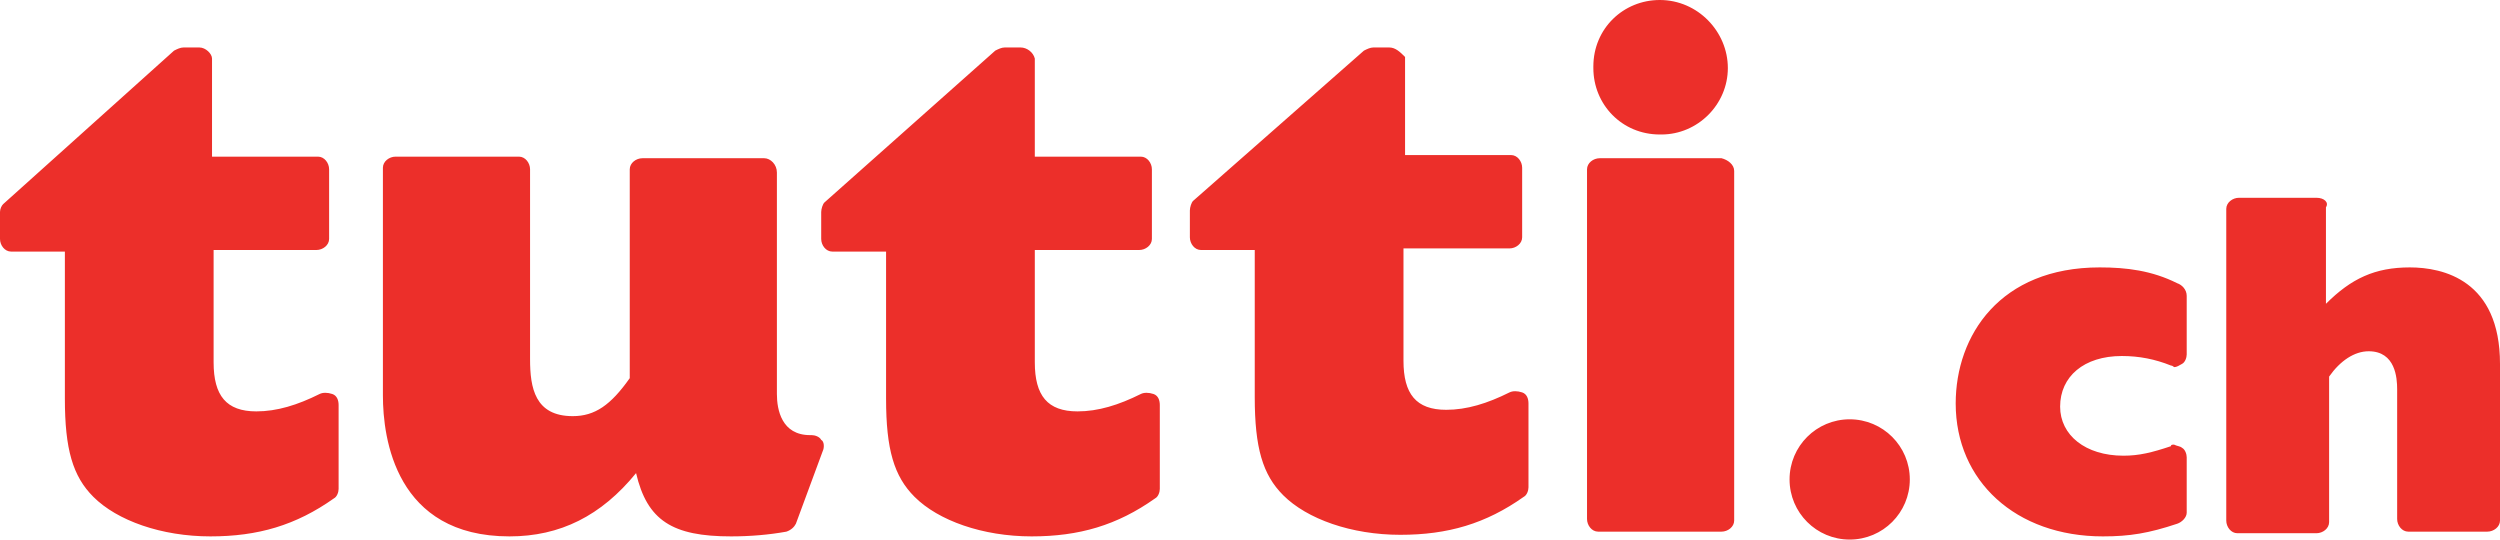
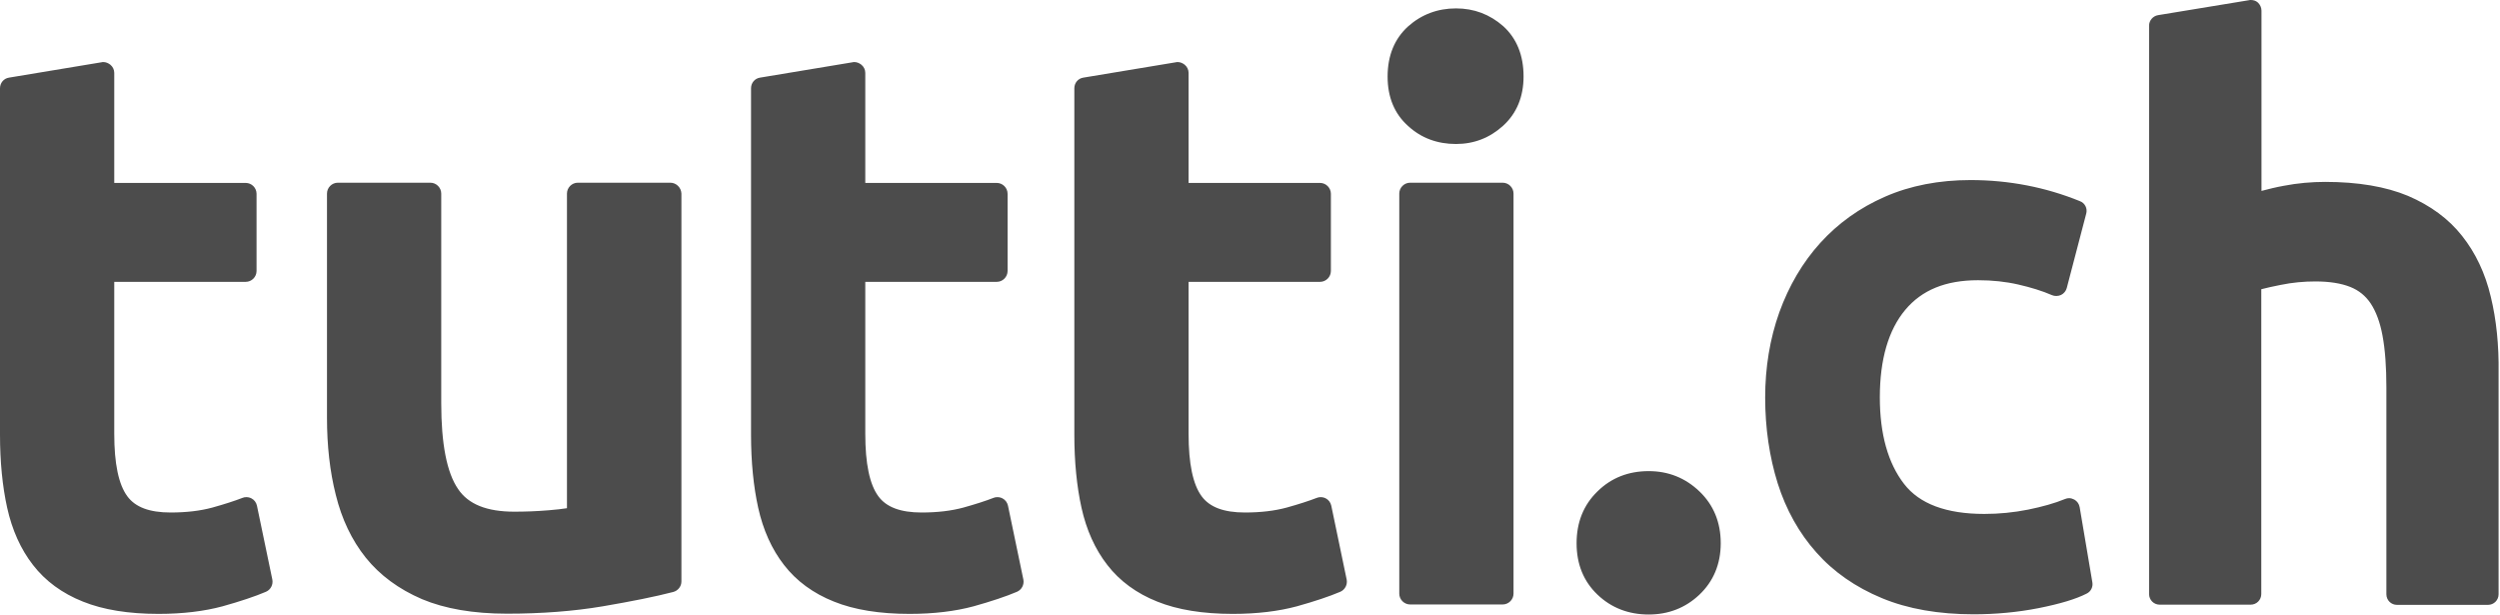
- <svg xmlns="http://www.w3.org/2000/svg" id="Layer_1" viewBox="0 0 158 34.1">
-   <style>.st0{fill:#EC2F2A;}</style>
-   <path class="st0" d="M116.9 26.5c-2.1 0-3.8 1.7-3.8 3.8s1.7 3.8 3.8 3.8 3.8-1.7 3.8-3.8-1.7-3.8-3.8-3.8zM12.6 3h-1c-.2 0-.4.1-.6.2L.2 12.9c-.1.1-.2.3-.2.5v1.7c0 .4.3.8.7.8h3.4v9.3c0 3.2.5 4.9 1.8 6.2 1.5 1.5 4.3 2.5 7.4 2.5 3 0 5.4-.7 7.8-2.4.2-.1.3-.4.3-.6v-5.3c0-.3-.1-.6-.4-.7-.3-.1-.6-.1-.8 0-1.4.7-2.7 1.1-4 1.1-1.9 0-2.7-1-2.7-3.1v-7.1H20c.4 0 .8-.3.8-.7v-4.4c0-.4-.3-.8-.7-.8h-6.7V3.7c0-.3-.4-.7-.8-.7zm35.7 7h-7.7c-.4 0-.8.3-.8.7v13.2c-1.2 1.7-2.2 2.4-3.6 2.4-2.4 0-2.7-1.8-2.7-3.6v-12c0-.4-.3-.8-.7-.8H25c-.4 0-.8.3-.8.7V25c0 2.7.8 8.9 8 8.9 3.2 0 5.8-1.3 8-4 .7 3 2.3 4 6 4 1.2 0 2.4-.1 3.5-.3.3-.1.5-.3.6-.5l1.7-4.6c.1-.2.1-.6-.1-.7-.1-.2-.4-.3-.6-.3h-.1c-1.8 0-2.1-1.6-2.1-2.6v-14c0-.5-.4-.9-.8-.9zm39.5-7h-1c-.2 0-.4.1-.6.2l-10.8 9.5c-.1.1-.2.4-.2.6V15c0 .4.3.8.7.8h3.4v9.3c0 3.2.5 4.9 1.8 6.2 1.5 1.5 4.3 2.5 7.4 2.5 3 0 5.4-.7 7.8-2.4.2-.1.3-.4.3-.6v-5.3c0-.3-.1-.6-.4-.7-.3-.1-.6-.1-.8 0-1.4.7-2.7 1.1-4 1.1-1.9 0-2.7-1-2.7-3.1v-7.1h6.7c.4 0 .8-.3.8-.7v-4.4c0-.4-.3-.8-.7-.8h-6.7V3.6c-.3-.3-.6-.6-1-.6zm44.9 13.9c-6.3 0-9.1 4.3-9.1 8.6 0 4.9 3.8 8.4 9.3 8.4 1.7 0 2.9-.2 4.7-.8.3-.1.6-.4.6-.7v-3.5c0-.2-.1-.5-.3-.6-.1-.1-.3-.1-.5-.2-.1 0-.2 0-.2.1-1.2.4-2 .6-3 .6-2.4 0-4-1.3-4-3.1 0-1.9 1.5-3.2 3.9-3.2 1.1 0 2.1.2 3.1.6.1 0 .2.1.2.1.2 0 .3-.1.5-.2s.3-.4.3-.6v-3.7c0-.4-.3-.7-.6-.8-1.6-.8-3.2-1-4.9-1zm13.7-4.4h-4.9c-.4 0-.8.3-.8.7v19.7c0 .4.3.8.7.8h5c.4 0 .8-.3.8-.7v-9.2c.7-1 1.6-1.6 2.5-1.6 1.7 0 1.8 1.7 1.8 2.4v8.2c0 .4.3.8.7.8h5c.4 0 .8-.3.8-.7V23c0-5.3-3.6-6.1-5.7-6.1-2.2 0-3.7.7-5.3 2.3v-6.1c.2-.3-.1-.6-.6-.6zM108.8 10h-7.7c-.4 0-.8.3-.8.7v22.1c0 .4.3.8.7.8h7.8c.4 0 .8-.3.8-.7V10.8c0-.4-.4-.7-.8-.8zm-3.9-10c-2.3 0-4.2 1.8-4.2 4.2v.1c0 2.3 1.8 4.2 4.2 4.2h.1c2.3 0 4.2-1.9 4.2-4.2S107.3 0 104.9 0zM64.5 3h-1c-.2 0-.4.1-.6.2l-10.8 9.6c-.1.1-.2.4-.2.6v1.7c0 .4.3.8.7.8H56v9.3c0 3.2.5 4.9 1.8 6.2 1.5 1.5 4.3 2.5 7.4 2.5 3 0 5.4-.7 7.8-2.4.2-.1.3-.4.3-.6v-5.3c0-.3-.1-.6-.4-.7-.3-.1-.6-.1-.8 0-1.4.7-2.7 1.1-4 1.1-1.9 0-2.7-1-2.7-3.1v-7.1H72c.4 0 .8-.3.8-.7v-4.4c0-.4-.3-.8-.7-.8h-6.7V3.7c-.1-.4-.5-.7-.9-.7z" />
+ <svg xmlns="http://www.w3.org/2000/svg" version="1.1" id="Layer_1" x="0px" y="0px" viewBox="0 0 1220.5 300" style="enable-background:new 0 0 1220.5 300;" xml:space="preserve">
+   <style type="text/css">
+ 	.st0{fill:#4C4C4C;}
+ </style>
+   <path class="st0" d="M125.5,246.9c-0.3-1.5-1.3-2.9-2.7-3.6c-0.8-0.4-1.6-0.6-2.5-0.6c-0.7,0-1.3,0.1-2,0.4c-3.6,1.4-8.5,3-14.6,4.7  c-5.9,1.6-12.7,2.4-20.4,2.4c-10.3,0-17.2-2.6-21.1-7.9c-4.3-5.8-6.4-16-6.4-30.5v-74.2H120c2.9,0,5.3-2.4,5.3-5.3V94.6  c0-2.9-2.4-5.3-5.3-5.3H55.8V35.6c0-1.6-0.7-3-1.9-4c-1-0.8-2.2-1.3-3.4-1.3c-0.3,0-0.6,0-0.9,0.1L4.4,37.9C1.8,38.3,0,40.5,0,43.1  v169.1c0,13.3,1.2,25.3,3.5,35.7c2.4,10.8,6.6,20.2,12.6,27.9c6,7.8,14.3,13.9,24.4,17.9c9.9,4,22.3,6,36.9,6  c11.9,0,22.4-1.3,31.3-3.7c8.6-2.4,15.8-4.8,21.2-7.1c2.3-1,3.6-3.5,3.1-6L125.5,246.9L125.5,246.9z M327.4,89.2h-45.2  c-2.9,0-5.3,2.4-5.3,5.3v153.6c-2.4,0.4-5.3,0.7-8.8,1c-5.9,0.5-11.6,0.7-16.9,0.7c-13.4,0-22.5-3.6-27.5-11.1  c-5.5-8-8.2-22.1-8.2-41.8V94.5c0-2.9-2.4-5.3-5.3-5.3H165c-2.9,0-5.3,2.4-5.3,5.3v109.4c0,13.6,1.4,26.3,4.3,37.7  c2.9,11.8,7.8,22.1,14.6,30.6c6.9,8.6,16.1,15.4,27.5,20.3c11.2,4.7,25.1,7.1,41.5,7.1c16.9,0,32.6-1.2,46.8-3.6  c14-2.4,25.6-4.7,34.4-7c2.3-0.6,4-2.7,4-5.1V94.5C332.7,91.6,330.3,89.2,327.4,89.2L327.4,89.2z M492.3,246.9  c-0.3-1.5-1.3-2.9-2.7-3.6c-0.8-0.4-1.6-0.6-2.5-0.6c-0.7,0-1.3,0.1-2,0.4c-3.6,1.4-8.5,3-14.6,4.7c-5.9,1.6-12.7,2.4-20.4,2.4  c-10.3,0-17.2-2.6-21.1-7.9c-4.3-5.8-6.4-16-6.4-30.5v-74.2h64.2c2.9,0,5.3-2.4,5.3-5.3V94.6c0-2.9-2.4-5.3-5.3-5.3h-64.2V35.6  c0-1.6-0.7-3-1.9-4c-1-0.8-2.2-1.3-3.4-1.3c-0.3,0-0.6,0-0.9,0.1l-45.2,7.5c-2.6,0.4-4.4,2.6-4.4,5.2v169.1  c0,13.3,1.2,25.3,3.5,35.7c2.4,10.8,6.6,20.2,12.6,27.9c6,7.8,14.3,13.9,24.4,17.9c9.9,4,22.3,6,36.9,6c11.9,0,22.4-1.3,31.3-3.7  c8.6-2.4,15.8-4.8,21.2-7.1c2.3-1,3.6-3.5,3.1-6L492.3,246.9L492.3,246.9z M650.2,246.9c-0.3-1.5-1.3-2.9-2.7-3.6  c-0.8-0.4-1.6-0.6-2.5-0.6c-0.7,0-1.3,0.1-2,0.4c-3.6,1.4-8.5,3-14.6,4.7c-5.9,1.6-12.7,2.4-20.4,2.4c-10.3,0-17.2-2.6-21.1-7.9  c-4.3-5.8-6.4-16-6.4-30.5v-74.2h64.2c2.9,0,5.3-2.4,5.3-5.3V94.6c0-2.9-2.4-5.3-5.3-5.3h-64.2V35.6c0-1.6-0.7-3-1.9-4  c-1-0.8-2.2-1.3-3.4-1.3c-0.3,0-0.6,0-0.9,0.1l-45.2,7.5c-2.6,0.4-4.4,2.6-4.4,5.2v169.1c0,13.3,1.2,25.3,3.5,35.7  c2.4,10.8,6.6,20.2,12.6,27.9c6,7.8,14.3,13.9,24.4,17.9c9.9,4,22.3,6,36.9,6c11.9,0,22.4-1.3,31.3-3.7c8.6-2.4,15.8-4.8,21.2-7.1  c2.3-1,3.6-3.5,3.1-6L650.2,246.9L650.2,246.9z M711.1,4.1c-9,0-16.9,3-23.4,8.8c-6.6,6-10,14.2-10,24.5c0,10,3.3,18.1,10,24.1  c6.4,5.9,14.3,8.8,23.4,8.8c8.8,0,16.5-3,23-8.9c6.6-6,10-14.1,10-24.1c0-10.2-3.3-18.5-9.9-24.5C727.6,7,719.9,4.1,711.1,4.1  L711.1,4.1z M733.9,89.2h-45.2c-2.9,0-5.3,2.4-5.3,5.3v195.3c0,2.9,2.4,5.3,5.3,5.3h45.2c2.9,0,5.3-2.4,5.3-5.3V94.5  C739.2,91.6,736.8,89.2,733.9,89.2z M805.2,230c-9.9,0-18.3,3.3-25,9.9c-6.8,6.6-10.2,15.1-10.2,25.3c0,10.2,3.4,18.6,10.2,25.1  c6.7,6.4,15.1,9.7,25,9.7c9.6,0,17.9-3.2,24.7-9.6c6.9-6.5,10.5-15,10.5-25.2s-3.5-18.7-10.4-25.3S814.8,230,805.2,230L805.2,230z   M1015.7,247.6c-0.3-1.6-1.2-2.9-2.6-3.7c-0.8-0.4-1.7-0.7-2.5-0.7c-0.7,0-1.3,0.1-2,0.4c-5.1,2.1-11.2,3.8-18.1,5.2  c-7,1.4-14.2,2.1-21.4,2.1c-18.5,0-31.7-4.9-39.2-14.7c-7.8-10.1-11.8-24.3-11.8-42.2c0-18.5,4.2-32.9,12.4-42.7  c8.1-9.7,19.7-14.5,35.6-14.5c6.9,0,13.5,0.7,19.6,2.1c6.1,1.4,11.7,3.1,16.5,5.2c0.7,0.3,1.4,0.4,2.1,0.4c0.8,0,1.6-0.2,2.3-0.5  c1.4-0.7,2.4-1.9,2.8-3.4l9.5-36.3c0.7-2.5-0.6-5.2-3.1-6.1c-16.7-6.8-34.7-10.3-53.4-10.3c-15.3,0-29.4,2.7-41.7,8.1  c-12.4,5.4-23,13-31.7,22.6c-8.6,9.5-15.3,20.9-20,33.9c-4.6,12.9-6.9,26.9-6.9,41.6c0,14.9,2.1,29,6.1,41.8  c4.1,13,10.5,24.4,18.9,33.8c8.4,9.5,19.2,17,32,22.3c12.7,5.3,27.8,7.9,44.8,7.9c10.8,0,21.5-1,31.7-3c10.5-2.1,18.2-4.4,23.5-7.1  c2.1-1,3.2-3.3,2.8-5.5L1015.7,247.6L1015.7,247.6z M1216.5,144.9c-2.7-11.5-7.5-21.5-14-29.7c-6.6-8.4-15.5-14.9-26.5-19.6  c-10.8-4.5-24.4-6.8-40.4-6.8c-6.6,0-13.5,0.6-20.2,1.9c-3.9,0.7-7.5,1.6-10.9,2.5v-88c0-1.5-0.7-3-1.8-4c-0.9-0.8-2.1-1.2-3.4-1.2  c-0.3,0-0.6,0-0.9,0.1L1054,7.4c-2.5,0.4-4.4,2.6-4.4,5.1V290c0,2.9,2.3,5.2,5.2,5.2h44.4c2.9,0,5.2-2.3,5.2-5.2V141.2  c2.5-0.6,5.6-1.4,9.4-2.1c5.8-1.2,11.5-1.7,17-1.7c6.9,0,12.6,0.9,17.1,2.7c4.2,1.7,7.4,4.3,9.9,8c2.6,3.9,4.6,9.2,5.8,15.7  c1.3,6.9,1.9,15.4,1.9,25.3v101c0,2.9,2.3,5.2,5.2,5.2h44.4c2.9,0,5.2-2.3,5.2-5.2v-108C1220.5,168.5,1219.2,156,1216.5,144.9  L1216.5,144.9z" />
</svg>
